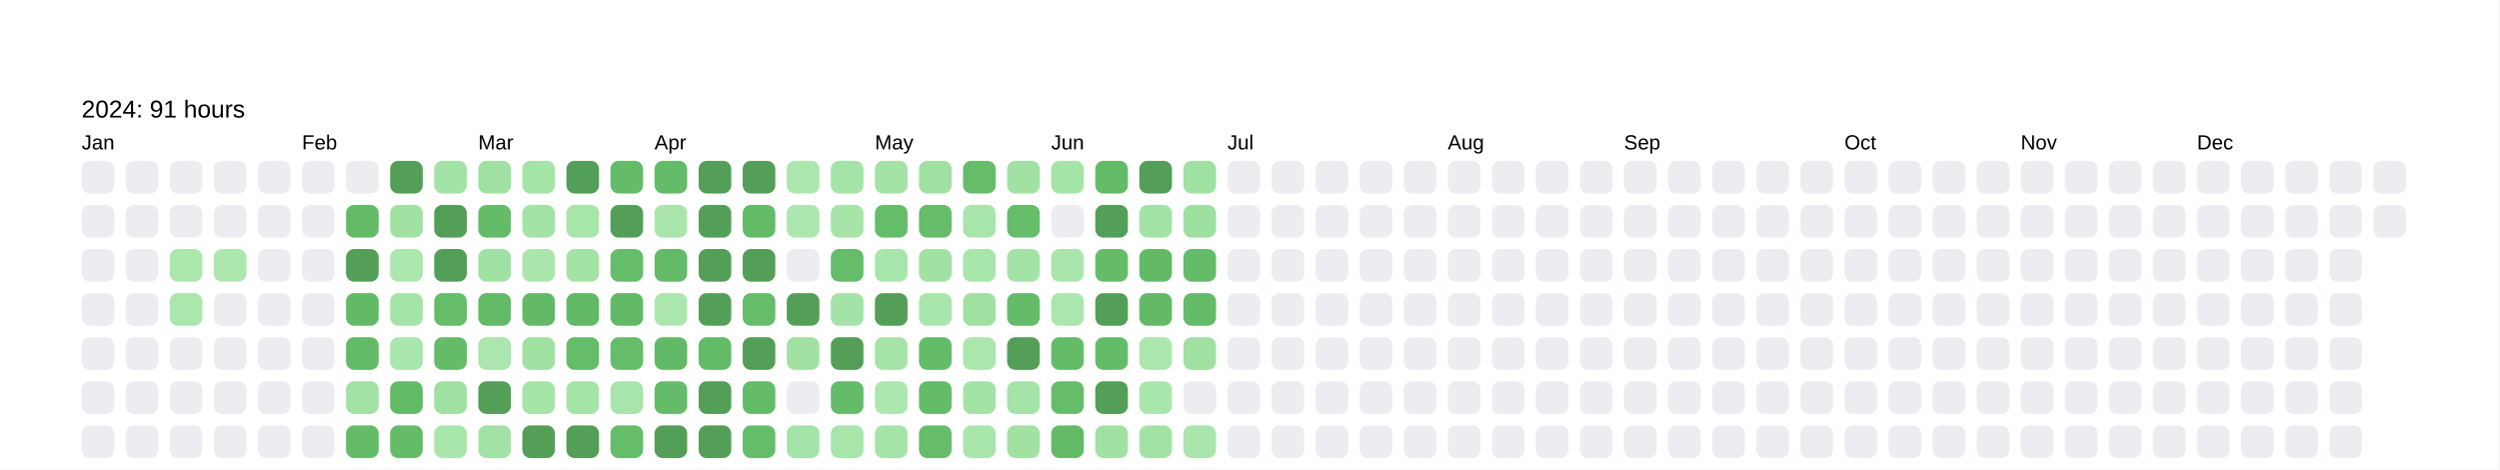
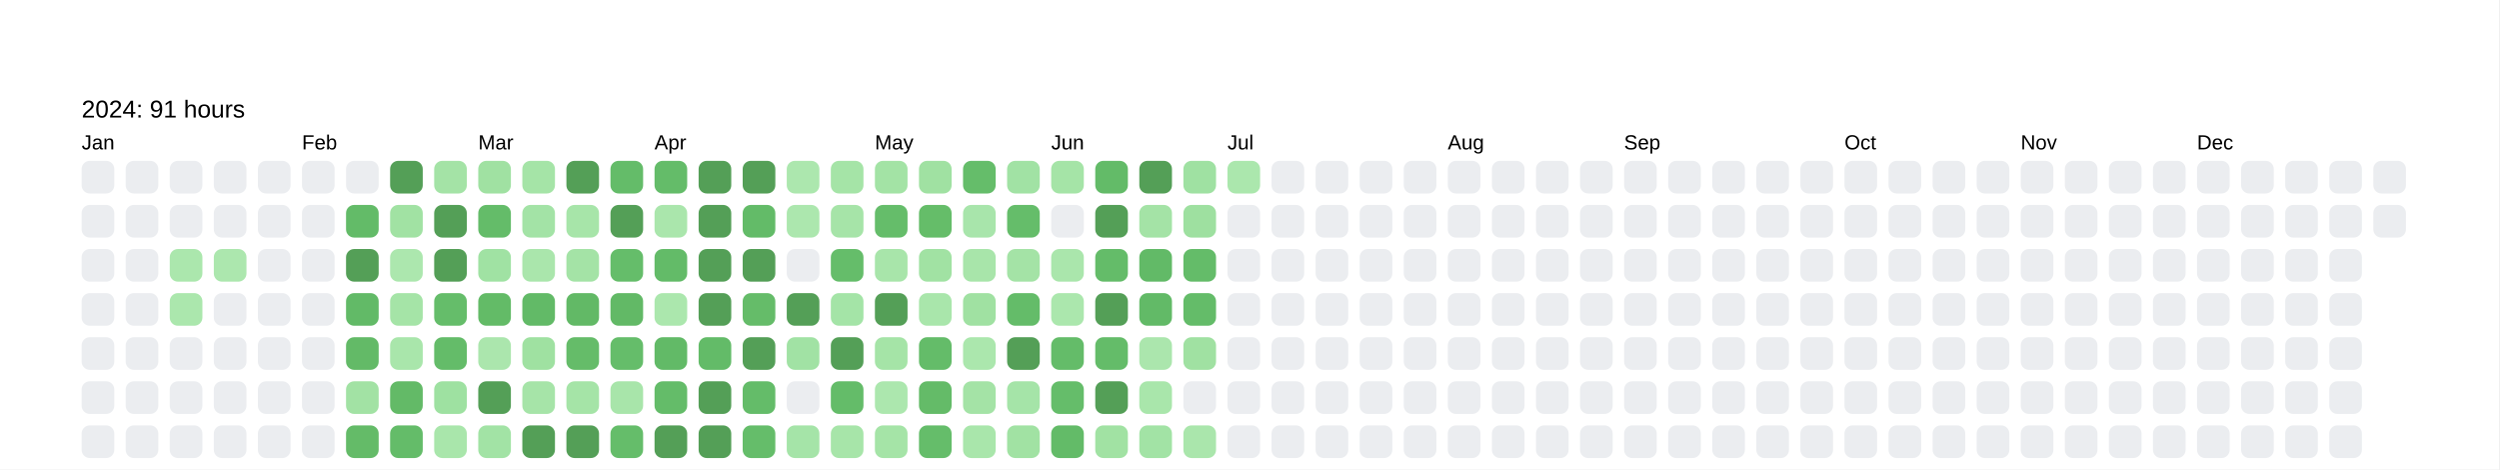
<svg xmlns="http://www.w3.org/2000/svg" baseProfile="full" height="57.5mm" version="1.1" viewBox="0,0,306.2,57.5" width="306.2mm">
  <defs />
  <rect fill="#FFFFFF" height="57.5" width="306.2" x="0" y="0" />
  <text fill="#000000" style="font-size:6px; font-family:Arial; font-weight:bold;" x="10" y="10" />
  <text fill="#000000" style="font-size:3px; font-family:Arial;" x="10" y="14.4">2024: 91 hours</text>
  <text fill="#000000" style="font-size:2.5px; font-family:Arial" x="10" y="18.3">Jan</text>
  <rect fill="#EBEDF0" height="4" rx="1" ry="1" width="4" x="10" y="19.7" />
  <rect fill="#EBEDF0" height="4" rx="1" ry="1" width="4" x="10" y="25.1" />
  <rect fill="#EBEDF0" height="4" rx="1" ry="1" width="4" x="10" y="30.5" />
  <rect fill="#EBEDF0" height="4" rx="1" ry="1" width="4" x="10" y="35.9" />
  <rect fill="#EBEDF0" height="4" rx="1" ry="1" width="4" x="10" y="41.3" />
  <rect fill="#EBEDF0" height="4" rx="1" ry="1" width="4" x="10" y="46.7" />
  <rect fill="#EBEDF0" height="4" rx="1" ry="1" width="4" x="10" y="52.1" />
  <rect fill="#EBEDF0" height="4" rx="1" ry="1" width="4" x="15.4" y="19.7" />
  <rect fill="#EBEDF0" height="4" rx="1" ry="1" width="4" x="15.4" y="25.1" />
  <rect fill="#EBEDF0" height="4" rx="1" ry="1" width="4" x="15.4" y="30.5" />
  <rect fill="#EBEDF0" height="4" rx="1" ry="1" width="4" x="15.4" y="35.9" />
  <rect fill="#EBEDF0" height="4" rx="1" ry="1" width="4" x="15.4" y="41.3" />
  <rect fill="#EBEDF0" height="4" rx="1" ry="1" width="4" x="15.4" y="46.7" />
  <rect fill="#EBEDF0" height="4" rx="1" ry="1" width="4" x="15.4" y="52.1" />
  <rect fill="#EBEDF0" height="4" rx="1" ry="1" width="4" x="20.8" y="19.7" />
  <rect fill="#EBEDF0" height="4" rx="1" ry="1" width="4" x="20.8" y="25.1" />
  <rect fill="#abe7ad" height="4" rx="1" ry="1" width="4" x="20.8" y="30.5" />
  <rect fill="#abe7ad" height="4" rx="1" ry="1" width="4" x="20.8" y="35.9" />
  <rect fill="#EBEDF0" height="4" rx="1" ry="1" width="4" x="20.8" y="41.3" />
  <rect fill="#EBEDF0" height="4" rx="1" ry="1" width="4" x="20.8" y="46.7" />
  <rect fill="#EBEDF0" height="4" rx="1" ry="1" width="4" x="20.8" y="52.1" />
  <rect fill="#EBEDF0" height="4" rx="1" ry="1" width="4" x="26.2" y="19.7" />
  <rect fill="#EBEDF0" height="4" rx="1" ry="1" width="4" x="26.2" y="25.1" />
  <rect fill="#ace7ae" height="4" rx="1" ry="1" width="4" x="26.2" y="30.5" />
  <rect fill="#EBEDF0" height="4" rx="1" ry="1" width="4" x="26.2" y="35.9" />
  <rect fill="#EBEDF0" height="4" rx="1" ry="1" width="4" x="26.2" y="41.3" />
  <rect fill="#EBEDF0" height="4" rx="1" ry="1" width="4" x="26.2" y="46.7" />
  <rect fill="#EBEDF0" height="4" rx="1" ry="1" width="4" x="26.2" y="52.1" />
  <rect fill="#EBEDF0" height="4" rx="1" ry="1" width="4" x="31.6" y="19.7" />
  <rect fill="#EBEDF0" height="4" rx="1" ry="1" width="4" x="31.6" y="25.1" />
  <rect fill="#EBEDF0" height="4" rx="1" ry="1" width="4" x="31.6" y="30.5" />
  <rect fill="#EBEDF0" height="4" rx="1" ry="1" width="4" x="31.6" y="35.9" />
  <rect fill="#EBEDF0" height="4" rx="1" ry="1" width="4" x="31.6" y="41.3" />
  <rect fill="#EBEDF0" height="4" rx="1" ry="1" width="4" x="31.6" y="46.7" />
  <rect fill="#EBEDF0" height="4" rx="1" ry="1" width="4" x="31.6" y="52.1" />
  <text fill="#000000" style="font-size:2.5px; font-family:Arial" x="37.0" y="18.3">Feb</text>
  <rect fill="#EBEDF0" height="4" rx="1" ry="1" width="4" x="37.0" y="19.7" />
  <rect fill="#EBEDF0" height="4" rx="1" ry="1" width="4" x="37.0" y="25.1" />
  <rect fill="#EBEDF0" height="4" rx="1" ry="1" width="4" x="37.0" y="30.5" />
  <rect fill="#EBEDF0" height="4" rx="1" ry="1" width="4" x="37.0" y="35.9" />
  <rect fill="#EBEDF0" height="4" rx="1" ry="1" width="4" x="37.0" y="41.3" />
  <rect fill="#EBEDF0" height="4" rx="1" ry="1" width="4" x="37.0" y="46.7" />
  <rect fill="#EBEDF0" height="4" rx="1" ry="1" width="4" x="37.0" y="52.1" />
  <rect fill="#EBEDF0" height="4" rx="1" ry="1" width="4" x="42.4" y="19.7" />
  <rect fill="#63bb68" height="4" rx="1" ry="1" width="4" x="42.4" y="25.1" />
  <rect fill="#549F57" height="4" rx="1" ry="1" width="4" x="42.4" y="30.5" />
  <rect fill="#62ba67" height="4" rx="1" ry="1" width="4" x="42.4" y="35.9" />
  <rect fill="#63ba67" height="4" rx="1" ry="1" width="4" x="42.4" y="41.3" />
  <rect fill="#a2e2a4" height="4" rx="1" ry="1" width="4" x="42.4" y="46.7" />
  <rect fill="#64bb68" height="4" rx="1" ry="1" width="4" x="42.4" y="52.1" />
  <rect fill="#549F57" height="4" rx="1" ry="1" width="4" x="47.8" y="19.7" />
  <rect fill="#a1e2a3" height="4" rx="1" ry="1" width="4" x="47.8" y="25.1" />
  <rect fill="#ace7ae" height="4" rx="1" ry="1" width="4" x="47.8" y="30.5" />
  <rect fill="#a5e4a7" height="4" rx="1" ry="1" width="4" x="47.8" y="35.9" />
  <rect fill="#a9e6ab" height="4" rx="1" ry="1" width="4" x="47.8" y="41.3" />
  <rect fill="#63ba67" height="4" rx="1" ry="1" width="4" x="47.8" y="46.7" />
  <rect fill="#64bc69" height="4" rx="1" ry="1" width="4" x="47.8" y="52.1" />
  <rect fill="#a4e3a6" height="4" rx="1" ry="1" width="4" x="53.2" y="19.7" />
  <rect fill="#549F57" height="4" rx="1" ry="1" width="4" x="53.2" y="25.1" />
  <rect fill="#549F57" height="4" rx="1" ry="1" width="4" x="53.2" y="30.5" />
  <rect fill="#65bd6a" height="4" rx="1" ry="1" width="4" x="53.2" y="35.9" />
  <rect fill="#64bc69" height="4" rx="1" ry="1" width="4" x="53.2" y="41.3" />
  <rect fill="#9ee1a1" height="4" rx="1" ry="1" width="4" x="53.2" y="46.7" />
  <rect fill="#a9e6ab" height="4" rx="1" ry="1" width="4" x="53.2" y="52.1" />
  <text fill="#000000" style="font-size:2.5px; font-family:Arial" x="58.6" y="18.3">Mar</text>
  <rect fill="#a0e1a2" height="4" rx="1" ry="1" width="4" x="58.6" y="19.7" />
  <rect fill="#64bc69" height="4" rx="1" ry="1" width="4" x="58.6" y="25.1" />
  <rect fill="#a0e2a3" height="4" rx="1" ry="1" width="4" x="58.6" y="30.5" />
  <rect fill="#63bb67" height="4" rx="1" ry="1" width="4" x="58.6" y="35.9" />
-   <rect fill="#aae6ad" height="4" rx="1" ry="1" width="4" x="58.6" y="41.3" />
+   <rect fill="#abe6ad" height="4" rx="1" ry="1" width="4" x="58.6" y="41.3" />
  <rect fill="#549F57" height="4" rx="1" ry="1" width="4" x="58.6" y="46.7" />
  <rect fill="#a2e3a5" height="4" rx="1" ry="1" width="4" x="58.6" y="52.1" />
  <rect fill="#a5e4a7" height="4" rx="1" ry="1" width="4" x="64" y="19.7" />
  <rect fill="#a3e3a6" height="4" rx="1" ry="1" width="4" x="64" y="25.1" />
  <rect fill="#aae6ac" height="4" rx="1" ry="1" width="4" x="64" y="30.5" />
  <rect fill="#62ba67" height="4" rx="1" ry="1" width="4" x="64" y="35.9" />
  <rect fill="#9fe1a1" height="4" rx="1" ry="1" width="4" x="64" y="41.3" />
  <rect fill="#a6e4a8" height="4" rx="1" ry="1" width="4" x="64" y="46.7" />
  <rect fill="#549F57" height="4" rx="1" ry="1" width="4" x="64" y="52.1" />
  <rect fill="#549F57" height="4" rx="1" ry="1" width="4" x="69.4" y="19.7" />
  <rect fill="#a7e5a9" height="4" rx="1" ry="1" width="4" x="69.4" y="25.1" />
  <rect fill="#a4e3a6" height="4" rx="1" ry="1" width="4" x="69.4" y="30.5" />
  <rect fill="#62b966" height="4" rx="1" ry="1" width="4" x="69.4" y="35.9" />
  <rect fill="#65bc69" height="4" rx="1" ry="1" width="4" x="69.4" y="41.3" />
  <rect fill="#a5e4a7" height="4" rx="1" ry="1" width="4" x="69.4" y="46.7" />
  <rect fill="#549F57" height="4" rx="1" ry="1" width="4" x="69.4" y="52.1" />
  <rect fill="#64bc69" height="4" rx="1" ry="1" width="4" x="74.8" y="19.7" />
  <rect fill="#549F57" height="4" rx="1" ry="1" width="4" x="74.8" y="25.1" />
  <rect fill="#65bd6a" height="4" rx="1" ry="1" width="4" x="74.8" y="30.5" />
  <rect fill="#62b966" height="4" rx="1" ry="1" width="4" x="74.8" y="35.9" />
  <rect fill="#65bd6a" height="4" rx="1" ry="1" width="4" x="74.8" y="41.3" />
-   <rect fill="#a7e5aa" height="4" rx="1" ry="1" width="4" x="74.8" y="46.7" />
+   <rect fill="#a8e5aa" height="4" rx="1" ry="1" width="4" x="74.8" y="46.7" />
  <rect fill="#65bd6a" height="4" rx="1" ry="1" width="4" x="74.8" y="52.1" />
  <text fill="#000000" style="font-size:2.5px; font-family:Arial" x="80.2" y="18.3">Apr</text>
  <rect fill="#64bc69" height="4" rx="1" ry="1" width="4" x="80.2" y="19.7" />
  <rect fill="#aae6ac" height="4" rx="1" ry="1" width="4" x="80.2" y="25.1" />
  <rect fill="#63bb68" height="4" rx="1" ry="1" width="4" x="80.2" y="30.5" />
  <rect fill="#abe7ad" height="4" rx="1" ry="1" width="4" x="80.2" y="35.9" />
  <rect fill="#62ba67" height="4" rx="1" ry="1" width="4" x="80.2" y="41.3" />
  <rect fill="#64bc69" height="4" rx="1" ry="1" width="4" x="80.2" y="46.7" />
  <rect fill="#549F57" height="4" rx="1" ry="1" width="4" x="80.2" y="52.1" />
  <rect fill="#549F57" height="4" rx="1" ry="1" width="4" x="85.6" y="19.7" />
  <rect fill="#549F57" height="4" rx="1" ry="1" width="4" x="85.6" y="25.1" />
  <rect fill="#549F57" height="4" rx="1" ry="1" width="4" x="85.6" y="30.5" />
  <rect fill="#549F57" height="4" rx="1" ry="1" width="4" x="85.6" y="35.9" />
  <rect fill="#63bb68" height="4" rx="1" ry="1" width="4" x="85.6" y="41.3" />
  <rect fill="#549F57" height="4" rx="1" ry="1" width="4" x="85.6" y="46.7" />
  <rect fill="#549F57" height="4" rx="1" ry="1" width="4" x="85.6" y="52.1" />
  <rect fill="#549F57" height="4" rx="1" ry="1" width="4" x="91" y="19.7" />
  <rect fill="#63bb68" height="4" rx="1" ry="1" width="4" x="91" y="25.1" />
  <rect fill="#549F57" height="4" rx="1" ry="1" width="4" x="91" y="30.5" />
  <rect fill="#65bc69" height="4" rx="1" ry="1" width="4" x="91" y="35.9" />
  <rect fill="#549F57" height="4" rx="1" ry="1" width="4" x="91" y="41.3" />
  <rect fill="#64bc69" height="4" rx="1" ry="1" width="4" x="91" y="46.7" />
  <rect fill="#65bd6a" height="4" rx="1" ry="1" width="4" x="91" y="52.1" />
  <rect fill="#ace7ae" height="4" rx="1" ry="1" width="4" x="96.4" y="19.7" />
  <rect fill="#ace7ae" height="4" rx="1" ry="1" width="4" x="96.4" y="25.1" />
  <rect fill="#EBEDF0" height="4" rx="1" ry="1" width="4" x="96.4" y="30.5" />
  <rect fill="#549F57" height="4" rx="1" ry="1" width="4" x="96.4" y="35.9" />
  <rect fill="#a1e2a4" height="4" rx="1" ry="1" width="4" x="96.4" y="41.3" />
  <rect fill="#EBEDF0" height="4" rx="1" ry="1" width="4" x="96.4" y="46.7" />
  <rect fill="#a5e4a8" height="4" rx="1" ry="1" width="4" x="96.4" y="52.1" />
  <rect fill="#a5e4a7" height="4" rx="1" ry="1" width="4" x="101.8" y="19.7" />
  <rect fill="#a6e4a8" height="4" rx="1" ry="1" width="4" x="101.8" y="25.1" />
  <rect fill="#65bd6a" height="4" rx="1" ry="1" width="4" x="101.8" y="30.5" />
-   <rect fill="#a4e3a7" height="4" rx="1" ry="1" width="4" x="101.8" y="35.9" />
+   <rect fill="#a4e4a7" height="4" rx="1" ry="1" width="4" x="101.8" y="35.9" />
  <rect fill="#549F57" height="4" rx="1" ry="1" width="4" x="101.8" y="41.3" />
  <rect fill="#64bc69" height="4" rx="1" ry="1" width="4" x="101.8" y="46.7" />
  <rect fill="#a7e5a9" height="4" rx="1" ry="1" width="4" x="101.8" y="52.1" />
  <text fill="#000000" style="font-size:2.5px; font-family:Arial" x="107.2" y="18.3">May</text>
  <rect fill="#a3e3a5" height="4" rx="1" ry="1" width="4" x="107.2" y="19.7" />
  <rect fill="#65bd6a" height="4" rx="1" ry="1" width="4" x="107.2" y="25.1" />
  <rect fill="#a8e5aa" height="4" rx="1" ry="1" width="4" x="107.2" y="30.5" />
  <rect fill="#549F57" height="4" rx="1" ry="1" width="4" x="107.2" y="35.9" />
  <rect fill="#a5e4a7" height="4" rx="1" ry="1" width="4" x="107.2" y="41.3" />
  <rect fill="#ace7ae" height="4" rx="1" ry="1" width="4" x="107.2" y="46.7" />
  <rect fill="#a5e4a7" height="4" rx="1" ry="1" width="4" x="107.2" y="52.1" />
  <rect fill="#a0e1a2" height="4" rx="1" ry="1" width="4" x="112.6" y="19.7" />
  <rect fill="#65bd69" height="4" rx="1" ry="1" width="4" x="112.6" y="25.1" />
  <rect fill="#a1e2a3" height="4" rx="1" ry="1" width="4" x="112.6" y="30.5" />
  <rect fill="#a9e6ab" height="4" rx="1" ry="1" width="4" x="112.6" y="35.9" />
  <rect fill="#64bc69" height="4" rx="1" ry="1" width="4" x="112.6" y="41.3" />
  <rect fill="#64bb68" height="4" rx="1" ry="1" width="4" x="112.6" y="46.7" />
  <rect fill="#65bd6a" height="4" rx="1" ry="1" width="4" x="112.6" y="52.1" />
  <rect fill="#65bd6a" height="4" rx="1" ry="1" width="4" x="118" y="19.7" />
-   <rect fill="#a8e5aa" height="4" rx="1" ry="1" width="4" x="118" y="25.1" />
+   <rect fill="#a8e5ab" height="4" rx="1" ry="1" width="4" x="118" y="25.1" />
  <rect fill="#a8e5aa" height="4" rx="1" ry="1" width="4" x="118" y="30.5" />
  <rect fill="#a0e1a2" height="4" rx="1" ry="1" width="4" x="118" y="35.9" />
  <rect fill="#abe7ad" height="4" rx="1" ry="1" width="4" x="118" y="41.3" />
  <rect fill="#a4e3a6" height="4" rx="1" ry="1" width="4" x="118" y="46.7" />
  <rect fill="#a9e6ab" height="4" rx="1" ry="1" width="4" x="118" y="52.1" />
-   <rect fill="#a1e2a3" height="4" rx="1" ry="1" width="4" x="123.4" y="19.7" />
+   <rect fill="#a1e2a4" height="4" rx="1" ry="1" width="4" x="123.4" y="19.7" />
  <rect fill="#65bd6a" height="4" rx="1" ry="1" width="4" x="123.4" y="25.1" />
  <rect fill="#a4e3a6" height="4" rx="1" ry="1" width="4" x="123.4" y="30.5" />
  <rect fill="#64bc69" height="4" rx="1" ry="1" width="4" x="123.4" y="35.9" />
  <rect fill="#549F57" height="4" rx="1" ry="1" width="4" x="123.4" y="41.3" />
  <rect fill="#a5e4a8" height="4" rx="1" ry="1" width="4" x="123.4" y="46.7" />
  <rect fill="#a1e2a3" height="4" rx="1" ry="1" width="4" x="123.4" y="52.1" />
  <text fill="#000000" style="font-size:2.5px; font-family:Arial" x="128.8" y="18.3">Jun</text>
  <rect fill="#a5e4a7" height="4" rx="1" ry="1" width="4" x="128.8" y="19.7" />
  <rect fill="#EBEDF0" height="4" rx="1" ry="1" width="4" x="128.8" y="25.1" />
  <rect fill="#aae6ac" height="4" rx="1" ry="1" width="4" x="128.8" y="30.5" />
  <rect fill="#abe7ad" height="4" rx="1" ry="1" width="4" x="128.8" y="35.9" />
  <rect fill="#64bc69" height="4" rx="1" ry="1" width="4" x="128.8" y="41.3" />
  <rect fill="#65bd6a" height="4" rx="1" ry="1" width="4" x="128.8" y="46.7" />
  <rect fill="#63bb68" height="4" rx="1" ry="1" width="4" x="128.8" y="52.1" />
  <rect fill="#63bb68" height="4" rx="1" ry="1" width="4" x="134.2" y="19.7" />
  <rect fill="#549F57" height="4" rx="1" ry="1" width="4" x="134.2" y="25.1" />
  <rect fill="#64bc69" height="4" rx="1" ry="1" width="4" x="134.2" y="30.5" />
  <rect fill="#549F57" height="4" rx="1" ry="1" width="4" x="134.2" y="35.9" />
  <rect fill="#64bc69" height="4" rx="1" ry="1" width="4" x="134.2" y="41.3" />
  <rect fill="#549F57" height="4" rx="1" ry="1" width="4" x="134.2" y="46.7" />
  <rect fill="#a1e2a3" height="4" rx="1" ry="1" width="4" x="134.2" y="52.1" />
  <rect fill="#549F57" height="4" rx="1" ry="1" width="4" x="139.6" y="19.7" />
  <rect fill="#a4e3a6" height="4" rx="1" ry="1" width="4" x="139.6" y="25.1" />
  <rect fill="#62ba67" height="4" rx="1" ry="1" width="4" x="139.6" y="30.5" />
  <rect fill="#62ba67" height="4" rx="1" ry="1" width="4" x="139.6" y="35.9" />
  <rect fill="#abe6ad" height="4" rx="1" ry="1" width="4" x="139.6" y="41.3" />
  <rect fill="#a9e6ab" height="4" rx="1" ry="1" width="4" x="139.6" y="46.7" />
  <rect fill="#a2e3a5" height="4" rx="1" ry="1" width="4" x="139.6" y="52.1" />
  <rect fill="#9fe1a2" height="4" rx="1" ry="1" width="4" x="145" y="19.7" />
  <rect fill="#9ee0a0" height="4" rx="1" ry="1" width="4" x="145" y="25.1" />
  <rect fill="#64bc69" height="4" rx="1" ry="1" width="4" x="145" y="30.5" />
  <rect fill="#64bc69" height="4" rx="1" ry="1" width="4" x="145" y="35.9" />
  <rect fill="#a0e1a2" height="4" rx="1" ry="1" width="4" x="145" y="41.3" />
  <rect fill="#EBEDF0" height="4" rx="1" ry="1" width="4" x="145" y="46.7" />
  <rect fill="#aae6ac" height="4" rx="1" ry="1" width="4" x="145" y="52.1" />
  <text fill="#000000" style="font-size:2.5px; font-family:Arial" x="150.4" y="18.3">Jul</text>
-   <rect fill="#EBEDF0" height="4" rx="1" ry="1" width="4" x="150.4" y="19.7" />
+   <rect fill="#abe7ad" height="4" rx="1" ry="1" width="4" x="150.4" y="19.7" />
  <rect fill="#EBEDF0" height="4" rx="1" ry="1" width="4" x="150.4" y="25.1" />
  <rect fill="#EBEDF0" height="4" rx="1" ry="1" width="4" x="150.4" y="30.5" />
  <rect fill="#EBEDF0" height="4" rx="1" ry="1" width="4" x="150.4" y="35.9" />
  <rect fill="#EBEDF0" height="4" rx="1" ry="1" width="4" x="150.4" y="41.3" />
  <rect fill="#EBEDF0" height="4" rx="1" ry="1" width="4" x="150.4" y="46.7" />
  <rect fill="#EBEDF0" height="4" rx="1" ry="1" width="4" x="150.4" y="52.1" />
  <rect fill="#EBEDF0" height="4" rx="1" ry="1" width="4" x="155.8" y="19.7" />
  <rect fill="#EBEDF0" height="4" rx="1" ry="1" width="4" x="155.8" y="25.1" />
  <rect fill="#EBEDF0" height="4" rx="1" ry="1" width="4" x="155.8" y="30.5" />
  <rect fill="#EBEDF0" height="4" rx="1" ry="1" width="4" x="155.8" y="35.9" />
  <rect fill="#EBEDF0" height="4" rx="1" ry="1" width="4" x="155.8" y="41.3" />
  <rect fill="#EBEDF0" height="4" rx="1" ry="1" width="4" x="155.8" y="46.7" />
  <rect fill="#EBEDF0" height="4" rx="1" ry="1" width="4" x="155.8" y="52.1" />
  <rect fill="#EBEDF0" height="4" rx="1" ry="1" width="4" x="161.2" y="19.7" />
  <rect fill="#EBEDF0" height="4" rx="1" ry="1" width="4" x="161.2" y="25.1" />
  <rect fill="#EBEDF0" height="4" rx="1" ry="1" width="4" x="161.2" y="30.5" />
  <rect fill="#EBEDF0" height="4" rx="1" ry="1" width="4" x="161.2" y="35.9" />
  <rect fill="#EBEDF0" height="4" rx="1" ry="1" width="4" x="161.2" y="41.3" />
  <rect fill="#EBEDF0" height="4" rx="1" ry="1" width="4" x="161.2" y="46.7" />
  <rect fill="#EBEDF0" height="4" rx="1" ry="1" width="4" x="161.2" y="52.1" />
  <rect fill="#EBEDF0" height="4" rx="1" ry="1" width="4" x="166.6" y="19.7" />
  <rect fill="#EBEDF0" height="4" rx="1" ry="1" width="4" x="166.6" y="25.1" />
  <rect fill="#EBEDF0" height="4" rx="1" ry="1" width="4" x="166.6" y="30.5" />
  <rect fill="#EBEDF0" height="4" rx="1" ry="1" width="4" x="166.6" y="35.9" />
  <rect fill="#EBEDF0" height="4" rx="1" ry="1" width="4" x="166.6" y="41.3" />
  <rect fill="#EBEDF0" height="4" rx="1" ry="1" width="4" x="166.6" y="46.7" />
  <rect fill="#EBEDF0" height="4" rx="1" ry="1" width="4" x="166.6" y="52.1" />
  <rect fill="#EBEDF0" height="4" rx="1" ry="1" width="4" x="172" y="19.7" />
  <rect fill="#EBEDF0" height="4" rx="1" ry="1" width="4" x="172" y="25.1" />
  <rect fill="#EBEDF0" height="4" rx="1" ry="1" width="4" x="172" y="30.5" />
  <rect fill="#EBEDF0" height="4" rx="1" ry="1" width="4" x="172" y="35.9" />
  <rect fill="#EBEDF0" height="4" rx="1" ry="1" width="4" x="172" y="41.3" />
  <rect fill="#EBEDF0" height="4" rx="1" ry="1" width="4" x="172" y="46.7" />
  <rect fill="#EBEDF0" height="4" rx="1" ry="1" width="4" x="172" y="52.1" />
  <text fill="#000000" style="font-size:2.5px; font-family:Arial" x="177.4" y="18.3">Aug</text>
  <rect fill="#EBEDF0" height="4" rx="1" ry="1" width="4" x="177.4" y="19.7" />
  <rect fill="#EBEDF0" height="4" rx="1" ry="1" width="4" x="177.4" y="25.1" />
  <rect fill="#EBEDF0" height="4" rx="1" ry="1" width="4" x="177.4" y="30.5" />
  <rect fill="#EBEDF0" height="4" rx="1" ry="1" width="4" x="177.4" y="35.9" />
  <rect fill="#EBEDF0" height="4" rx="1" ry="1" width="4" x="177.4" y="41.3" />
  <rect fill="#EBEDF0" height="4" rx="1" ry="1" width="4" x="177.4" y="46.7" />
  <rect fill="#EBEDF0" height="4" rx="1" ry="1" width="4" x="177.4" y="52.1" />
  <rect fill="#EBEDF0" height="4" rx="1" ry="1" width="4" x="182.8" y="19.7" />
  <rect fill="#EBEDF0" height="4" rx="1" ry="1" width="4" x="182.8" y="25.1" />
  <rect fill="#EBEDF0" height="4" rx="1" ry="1" width="4" x="182.8" y="30.5" />
  <rect fill="#EBEDF0" height="4" rx="1" ry="1" width="4" x="182.8" y="35.9" />
  <rect fill="#EBEDF0" height="4" rx="1" ry="1" width="4" x="182.8" y="41.3" />
  <rect fill="#EBEDF0" height="4" rx="1" ry="1" width="4" x="182.8" y="46.7" />
  <rect fill="#EBEDF0" height="4" rx="1" ry="1" width="4" x="182.8" y="52.1" />
  <rect fill="#EBEDF0" height="4" rx="1" ry="1" width="4" x="188.2" y="19.7" />
  <rect fill="#EBEDF0" height="4" rx="1" ry="1" width="4" x="188.2" y="25.1" />
  <rect fill="#EBEDF0" height="4" rx="1" ry="1" width="4" x="188.2" y="30.5" />
  <rect fill="#EBEDF0" height="4" rx="1" ry="1" width="4" x="188.2" y="35.9" />
  <rect fill="#EBEDF0" height="4" rx="1" ry="1" width="4" x="188.2" y="41.3" />
  <rect fill="#EBEDF0" height="4" rx="1" ry="1" width="4" x="188.2" y="46.7" />
  <rect fill="#EBEDF0" height="4" rx="1" ry="1" width="4" x="188.2" y="52.1" />
  <rect fill="#EBEDF0" height="4" rx="1" ry="1" width="4" x="193.6" y="19.7" />
  <rect fill="#EBEDF0" height="4" rx="1" ry="1" width="4" x="193.6" y="25.1" />
  <rect fill="#EBEDF0" height="4" rx="1" ry="1" width="4" x="193.6" y="30.5" />
  <rect fill="#EBEDF0" height="4" rx="1" ry="1" width="4" x="193.6" y="35.9" />
  <rect fill="#EBEDF0" height="4" rx="1" ry="1" width="4" x="193.6" y="41.3" />
  <rect fill="#EBEDF0" height="4" rx="1" ry="1" width="4" x="193.6" y="46.7" />
  <rect fill="#EBEDF0" height="4" rx="1" ry="1" width="4" x="193.6" y="52.1" />
  <text fill="#000000" style="font-size:2.5px; font-family:Arial" x="199" y="18.3">Sep</text>
  <rect fill="#EBEDF0" height="4" rx="1" ry="1" width="4" x="199" y="19.7" />
  <rect fill="#EBEDF0" height="4" rx="1" ry="1" width="4" x="199" y="25.1" />
  <rect fill="#EBEDF0" height="4" rx="1" ry="1" width="4" x="199" y="30.5" />
  <rect fill="#EBEDF0" height="4" rx="1" ry="1" width="4" x="199" y="35.9" />
  <rect fill="#EBEDF0" height="4" rx="1" ry="1" width="4" x="199" y="41.3" />
  <rect fill="#EBEDF0" height="4" rx="1" ry="1" width="4" x="199" y="46.7" />
  <rect fill="#EBEDF0" height="4" rx="1" ry="1" width="4" x="199" y="52.1" />
  <rect fill="#EBEDF0" height="4" rx="1" ry="1" width="4" x="204.4" y="19.7" />
  <rect fill="#EBEDF0" height="4" rx="1" ry="1" width="4" x="204.4" y="25.1" />
  <rect fill="#EBEDF0" height="4" rx="1" ry="1" width="4" x="204.4" y="30.5" />
  <rect fill="#EBEDF0" height="4" rx="1" ry="1" width="4" x="204.4" y="35.9" />
  <rect fill="#EBEDF0" height="4" rx="1" ry="1" width="4" x="204.4" y="41.3" />
  <rect fill="#EBEDF0" height="4" rx="1" ry="1" width="4" x="204.4" y="46.7" />
  <rect fill="#EBEDF0" height="4" rx="1" ry="1" width="4" x="204.4" y="52.1" />
  <rect fill="#EBEDF0" height="4" rx="1" ry="1" width="4" x="209.8" y="19.7" />
  <rect fill="#EBEDF0" height="4" rx="1" ry="1" width="4" x="209.8" y="25.1" />
  <rect fill="#EBEDF0" height="4" rx="1" ry="1" width="4" x="209.8" y="30.5" />
  <rect fill="#EBEDF0" height="4" rx="1" ry="1" width="4" x="209.8" y="35.9" />
  <rect fill="#EBEDF0" height="4" rx="1" ry="1" width="4" x="209.8" y="41.3" />
  <rect fill="#EBEDF0" height="4" rx="1" ry="1" width="4" x="209.8" y="46.7" />
  <rect fill="#EBEDF0" height="4" rx="1" ry="1" width="4" x="209.8" y="52.1" />
  <rect fill="#EBEDF0" height="4" rx="1" ry="1" width="4" x="215.2" y="19.7" />
  <rect fill="#EBEDF0" height="4" rx="1" ry="1" width="4" x="215.2" y="25.1" />
  <rect fill="#EBEDF0" height="4" rx="1" ry="1" width="4" x="215.2" y="30.5" />
  <rect fill="#EBEDF0" height="4" rx="1" ry="1" width="4" x="215.2" y="35.9" />
  <rect fill="#EBEDF0" height="4" rx="1" ry="1" width="4" x="215.2" y="41.3" />
  <rect fill="#EBEDF0" height="4" rx="1" ry="1" width="4" x="215.2" y="46.7" />
  <rect fill="#EBEDF0" height="4" rx="1" ry="1" width="4" x="215.2" y="52.1" />
  <rect fill="#EBEDF0" height="4" rx="1" ry="1" width="4" x="220.6" y="19.7" />
  <rect fill="#EBEDF0" height="4" rx="1" ry="1" width="4" x="220.6" y="25.1" />
  <rect fill="#EBEDF0" height="4" rx="1" ry="1" width="4" x="220.6" y="30.5" />
  <rect fill="#EBEDF0" height="4" rx="1" ry="1" width="4" x="220.6" y="35.9" />
  <rect fill="#EBEDF0" height="4" rx="1" ry="1" width="4" x="220.6" y="41.3" />
  <rect fill="#EBEDF0" height="4" rx="1" ry="1" width="4" x="220.6" y="46.7" />
  <rect fill="#EBEDF0" height="4" rx="1" ry="1" width="4" x="220.6" y="52.1" />
  <text fill="#000000" style="font-size:2.5px; font-family:Arial" x="226" y="18.3">Oct</text>
  <rect fill="#EBEDF0" height="4" rx="1" ry="1" width="4" x="226" y="19.7" />
  <rect fill="#EBEDF0" height="4" rx="1" ry="1" width="4" x="226" y="25.1" />
  <rect fill="#EBEDF0" height="4" rx="1" ry="1" width="4" x="226" y="30.5" />
  <rect fill="#EBEDF0" height="4" rx="1" ry="1" width="4" x="226" y="35.9" />
  <rect fill="#EBEDF0" height="4" rx="1" ry="1" width="4" x="226" y="41.3" />
  <rect fill="#EBEDF0" height="4" rx="1" ry="1" width="4" x="226" y="46.7" />
  <rect fill="#EBEDF0" height="4" rx="1" ry="1" width="4" x="226" y="52.1" />
  <rect fill="#EBEDF0" height="4" rx="1" ry="1" width="4" x="231.4" y="19.7" />
  <rect fill="#EBEDF0" height="4" rx="1" ry="1" width="4" x="231.4" y="25.1" />
  <rect fill="#EBEDF0" height="4" rx="1" ry="1" width="4" x="231.4" y="30.5" />
  <rect fill="#EBEDF0" height="4" rx="1" ry="1" width="4" x="231.4" y="35.9" />
  <rect fill="#EBEDF0" height="4" rx="1" ry="1" width="4" x="231.4" y="41.3" />
  <rect fill="#EBEDF0" height="4" rx="1" ry="1" width="4" x="231.4" y="46.7" />
  <rect fill="#EBEDF0" height="4" rx="1" ry="1" width="4" x="231.4" y="52.1" />
  <rect fill="#EBEDF0" height="4" rx="1" ry="1" width="4" x="236.8" y="19.7" />
  <rect fill="#EBEDF0" height="4" rx="1" ry="1" width="4" x="236.8" y="25.1" />
  <rect fill="#EBEDF0" height="4" rx="1" ry="1" width="4" x="236.8" y="30.5" />
  <rect fill="#EBEDF0" height="4" rx="1" ry="1" width="4" x="236.8" y="35.9" />
  <rect fill="#EBEDF0" height="4" rx="1" ry="1" width="4" x="236.8" y="41.3" />
  <rect fill="#EBEDF0" height="4" rx="1" ry="1" width="4" x="236.8" y="46.7" />
  <rect fill="#EBEDF0" height="4" rx="1" ry="1" width="4" x="236.8" y="52.1" />
  <rect fill="#EBEDF0" height="4" rx="1" ry="1" width="4" x="242.2" y="19.7" />
  <rect fill="#EBEDF0" height="4" rx="1" ry="1" width="4" x="242.2" y="25.1" />
  <rect fill="#EBEDF0" height="4" rx="1" ry="1" width="4" x="242.2" y="30.5" />
  <rect fill="#EBEDF0" height="4" rx="1" ry="1" width="4" x="242.2" y="35.9" />
  <rect fill="#EBEDF0" height="4" rx="1" ry="1" width="4" x="242.2" y="41.3" />
  <rect fill="#EBEDF0" height="4" rx="1" ry="1" width="4" x="242.2" y="46.7" />
  <rect fill="#EBEDF0" height="4" rx="1" ry="1" width="4" x="242.2" y="52.1" />
  <text fill="#000000" style="font-size:2.5px; font-family:Arial" x="247.6" y="18.3">Nov</text>
  <rect fill="#EBEDF0" height="4" rx="1" ry="1" width="4" x="247.6" y="19.7" />
  <rect fill="#EBEDF0" height="4" rx="1" ry="1" width="4" x="247.6" y="25.1" />
  <rect fill="#EBEDF0" height="4" rx="1" ry="1" width="4" x="247.6" y="30.5" />
  <rect fill="#EBEDF0" height="4" rx="1" ry="1" width="4" x="247.6" y="35.9" />
  <rect fill="#EBEDF0" height="4" rx="1" ry="1" width="4" x="247.6" y="41.3" />
  <rect fill="#EBEDF0" height="4" rx="1" ry="1" width="4" x="247.6" y="46.7" />
  <rect fill="#EBEDF0" height="4" rx="1" ry="1" width="4" x="247.6" y="52.1" />
  <rect fill="#EBEDF0" height="4" rx="1" ry="1" width="4" x="253" y="19.7" />
  <rect fill="#EBEDF0" height="4" rx="1" ry="1" width="4" x="253" y="25.1" />
  <rect fill="#EBEDF0" height="4" rx="1" ry="1" width="4" x="253" y="30.5" />
  <rect fill="#EBEDF0" height="4" rx="1" ry="1" width="4" x="253" y="35.9" />
  <rect fill="#EBEDF0" height="4" rx="1" ry="1" width="4" x="253" y="41.3" />
  <rect fill="#EBEDF0" height="4" rx="1" ry="1" width="4" x="253" y="46.7" />
  <rect fill="#EBEDF0" height="4" rx="1" ry="1" width="4" x="253" y="52.1" />
  <rect fill="#EBEDF0" height="4" rx="1" ry="1" width="4" x="258.4" y="19.7" />
  <rect fill="#EBEDF0" height="4" rx="1" ry="1" width="4" x="258.4" y="25.1" />
  <rect fill="#EBEDF0" height="4" rx="1" ry="1" width="4" x="258.4" y="30.5" />
  <rect fill="#EBEDF0" height="4" rx="1" ry="1" width="4" x="258.4" y="35.9" />
  <rect fill="#EBEDF0" height="4" rx="1" ry="1" width="4" x="258.4" y="41.3" />
  <rect fill="#EBEDF0" height="4" rx="1" ry="1" width="4" x="258.4" y="46.7" />
  <rect fill="#EBEDF0" height="4" rx="1" ry="1" width="4" x="258.4" y="52.1" />
  <rect fill="#EBEDF0" height="4" rx="1" ry="1" width="4" x="263.8" y="19.7" />
  <rect fill="#EBEDF0" height="4" rx="1" ry="1" width="4" x="263.8" y="25.1" />
  <rect fill="#EBEDF0" height="4" rx="1" ry="1" width="4" x="263.8" y="30.5" />
  <rect fill="#EBEDF0" height="4" rx="1" ry="1" width="4" x="263.8" y="35.9" />
  <rect fill="#EBEDF0" height="4" rx="1" ry="1" width="4" x="263.8" y="41.3" />
  <rect fill="#EBEDF0" height="4" rx="1" ry="1" width="4" x="263.8" y="46.7" />
  <rect fill="#EBEDF0" height="4" rx="1" ry="1" width="4" x="263.8" y="52.1" />
  <text fill="#000000" style="font-size:2.5px; font-family:Arial" x="269.2" y="18.3">Dec</text>
  <rect fill="#EBEDF0" height="4" rx="1" ry="1" width="4" x="269.2" y="19.7" />
  <rect fill="#EBEDF0" height="4" rx="1" ry="1" width="4" x="269.2" y="25.1" />
  <rect fill="#EBEDF0" height="4" rx="1" ry="1" width="4" x="269.2" y="30.5" />
  <rect fill="#EBEDF0" height="4" rx="1" ry="1" width="4" x="269.2" y="35.9" />
  <rect fill="#EBEDF0" height="4" rx="1" ry="1" width="4" x="269.2" y="41.3" />
  <rect fill="#EBEDF0" height="4" rx="1" ry="1" width="4" x="269.2" y="46.7" />
  <rect fill="#EBEDF0" height="4" rx="1" ry="1" width="4" x="269.2" y="52.1" />
  <rect fill="#EBEDF0" height="4" rx="1" ry="1" width="4" x="274.6" y="19.7" />
  <rect fill="#EBEDF0" height="4" rx="1" ry="1" width="4" x="274.6" y="25.1" />
  <rect fill="#EBEDF0" height="4" rx="1" ry="1" width="4" x="274.6" y="30.5" />
  <rect fill="#EBEDF0" height="4" rx="1" ry="1" width="4" x="274.6" y="35.9" />
  <rect fill="#EBEDF0" height="4" rx="1" ry="1" width="4" x="274.6" y="41.3" />
  <rect fill="#EBEDF0" height="4" rx="1" ry="1" width="4" x="274.6" y="46.7" />
  <rect fill="#EBEDF0" height="4" rx="1" ry="1" width="4" x="274.6" y="52.1" />
  <rect fill="#EBEDF0" height="4" rx="1" ry="1" width="4" x="280" y="19.7" />
  <rect fill="#EBEDF0" height="4" rx="1" ry="1" width="4" x="280" y="25.1" />
  <rect fill="#EBEDF0" height="4" rx="1" ry="1" width="4" x="280" y="30.5" />
  <rect fill="#EBEDF0" height="4" rx="1" ry="1" width="4" x="280" y="35.9" />
  <rect fill="#EBEDF0" height="4" rx="1" ry="1" width="4" x="280" y="41.3" />
  <rect fill="#EBEDF0" height="4" rx="1" ry="1" width="4" x="280" y="46.7" />
  <rect fill="#EBEDF0" height="4" rx="1" ry="1" width="4" x="280" y="52.1" />
  <rect fill="#EBEDF0" height="4" rx="1" ry="1" width="4" x="285.4" y="19.7" />
  <rect fill="#EBEDF0" height="4" rx="1" ry="1" width="4" x="285.4" y="25.1" />
  <rect fill="#EBEDF0" height="4" rx="1" ry="1" width="4" x="285.4" y="30.5" />
  <rect fill="#EBEDF0" height="4" rx="1" ry="1" width="4" x="285.4" y="35.9" />
  <rect fill="#EBEDF0" height="4" rx="1" ry="1" width="4" x="285.4" y="41.3" />
  <rect fill="#EBEDF0" height="4" rx="1" ry="1" width="4" x="285.4" y="46.7" />
  <rect fill="#EBEDF0" height="4" rx="1" ry="1" width="4" x="285.4" y="52.1" />
  <rect fill="#EBEDF0" height="4" rx="1" ry="1" width="4" x="290.8" y="19.7" />
  <rect fill="#EBEDF0" height="4" rx="1" ry="1" width="4" x="290.8" y="25.1" />
</svg>
